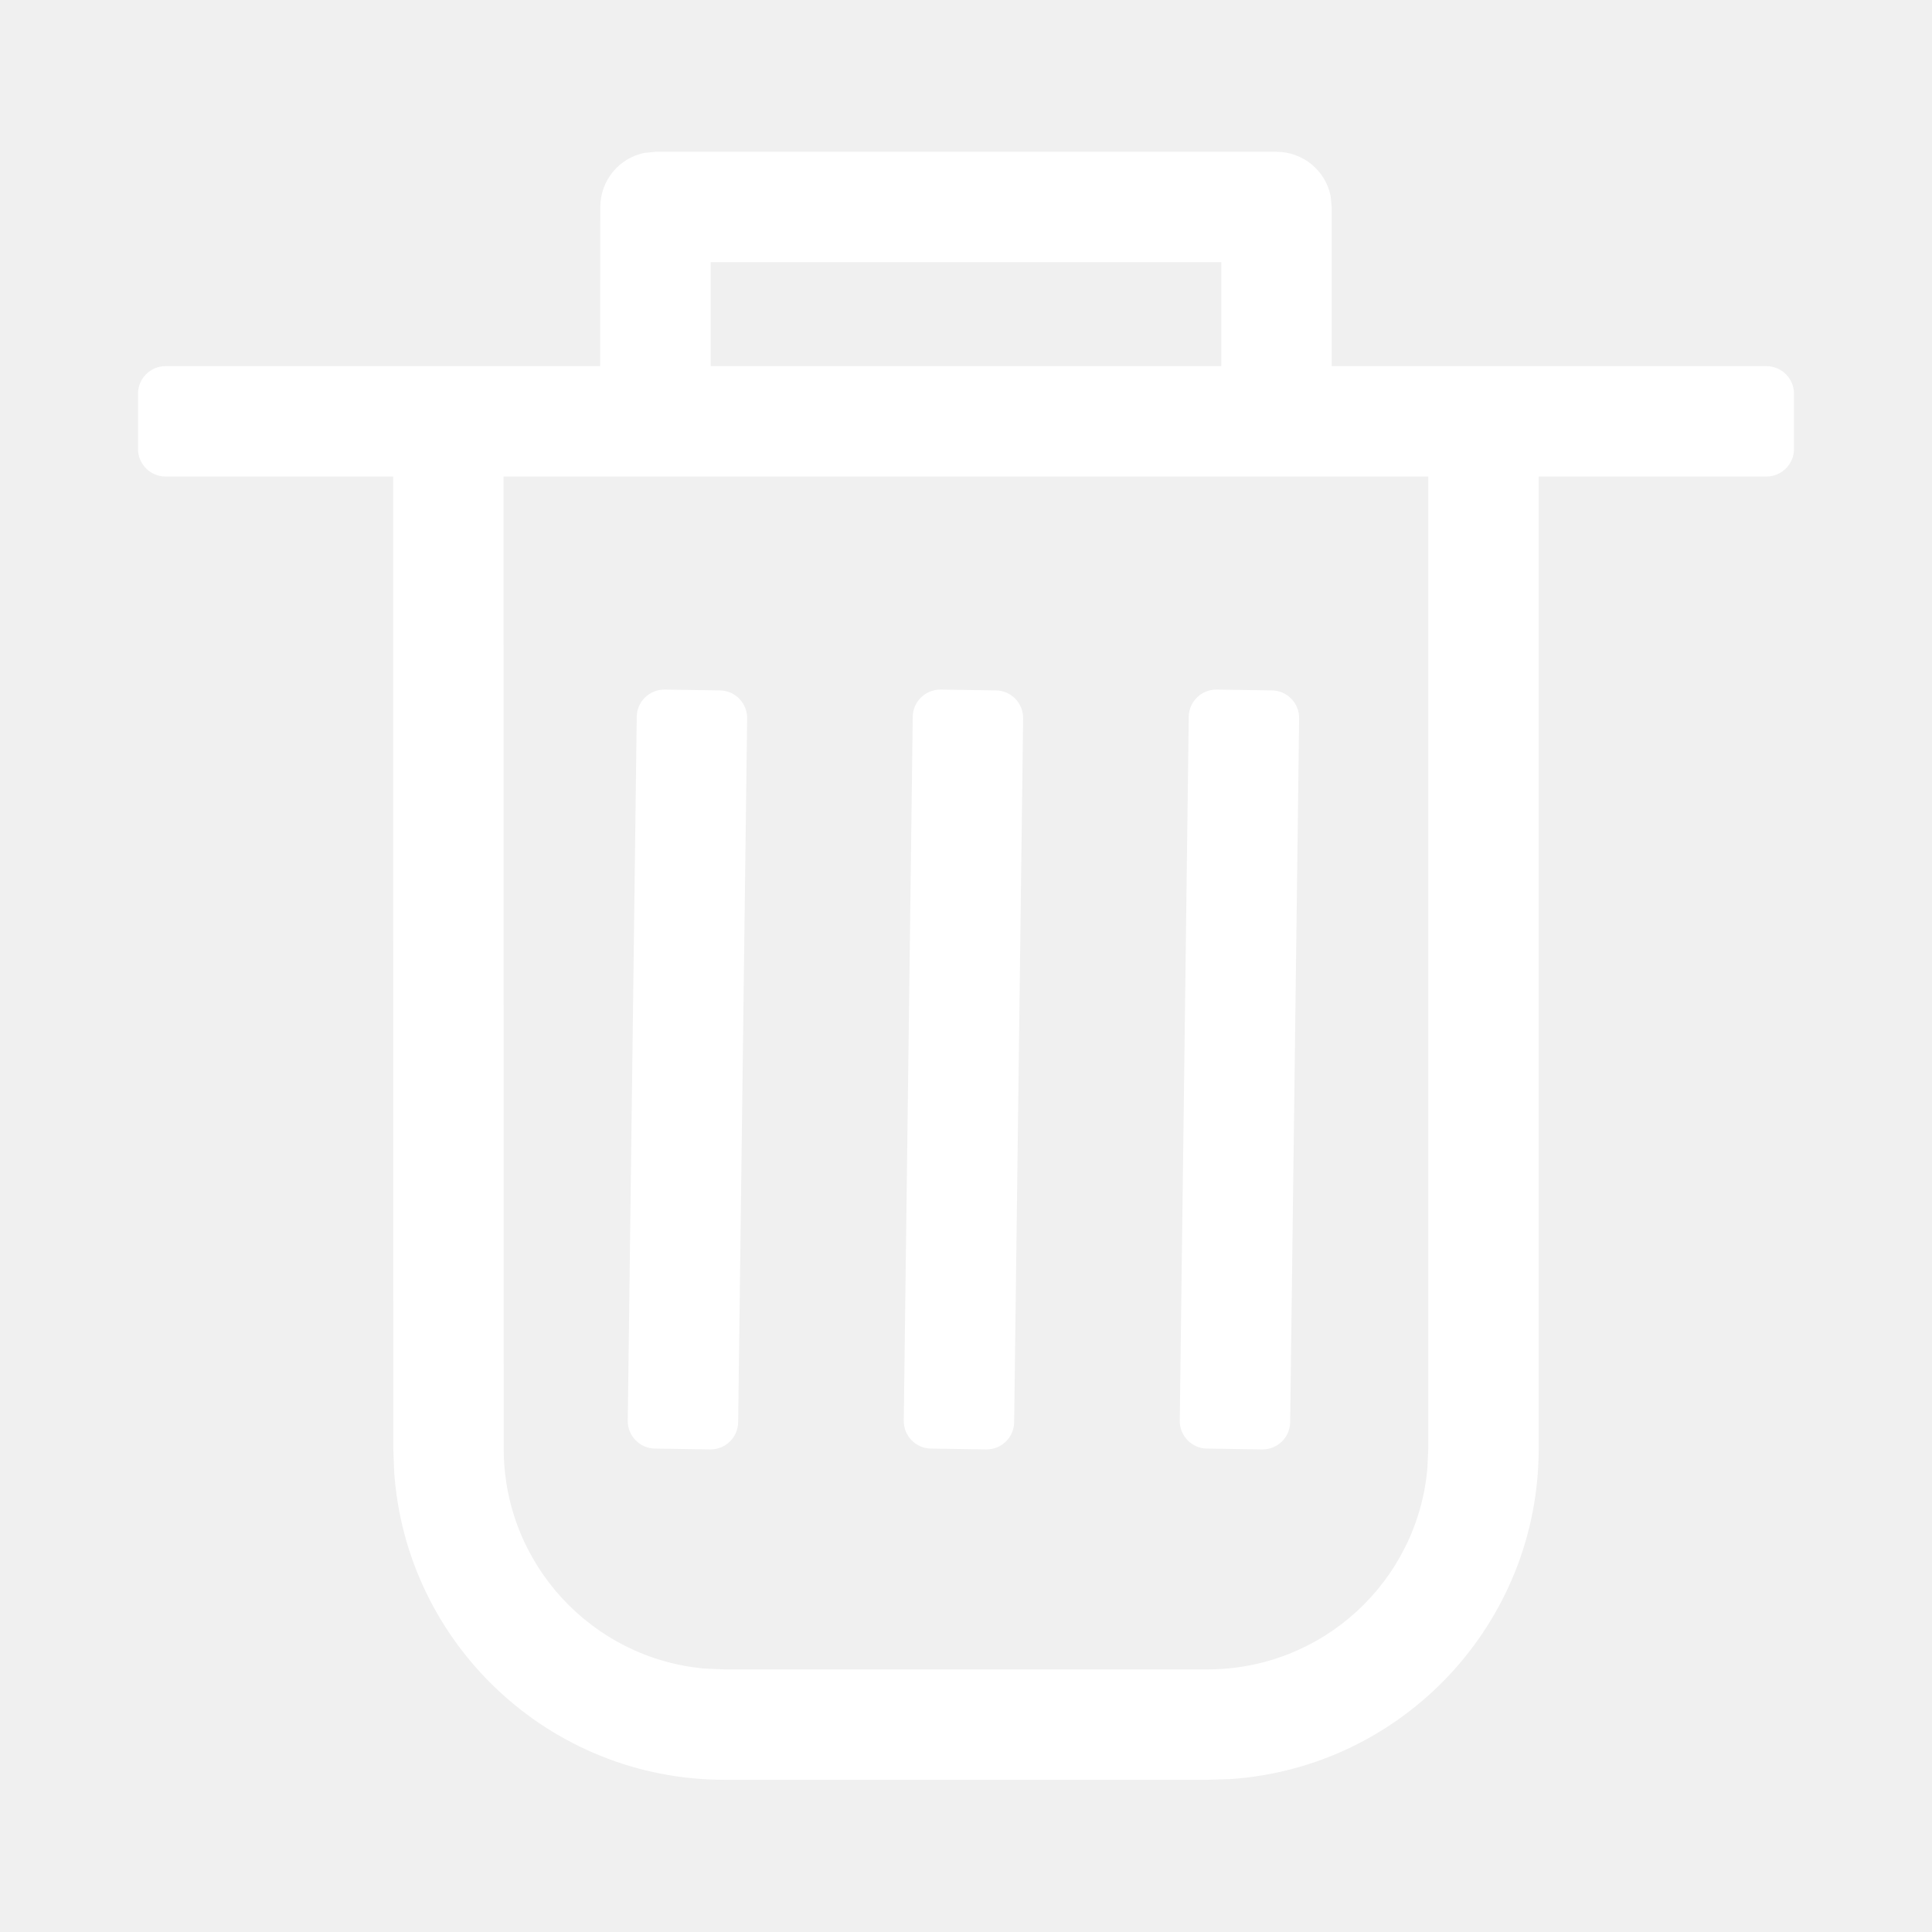
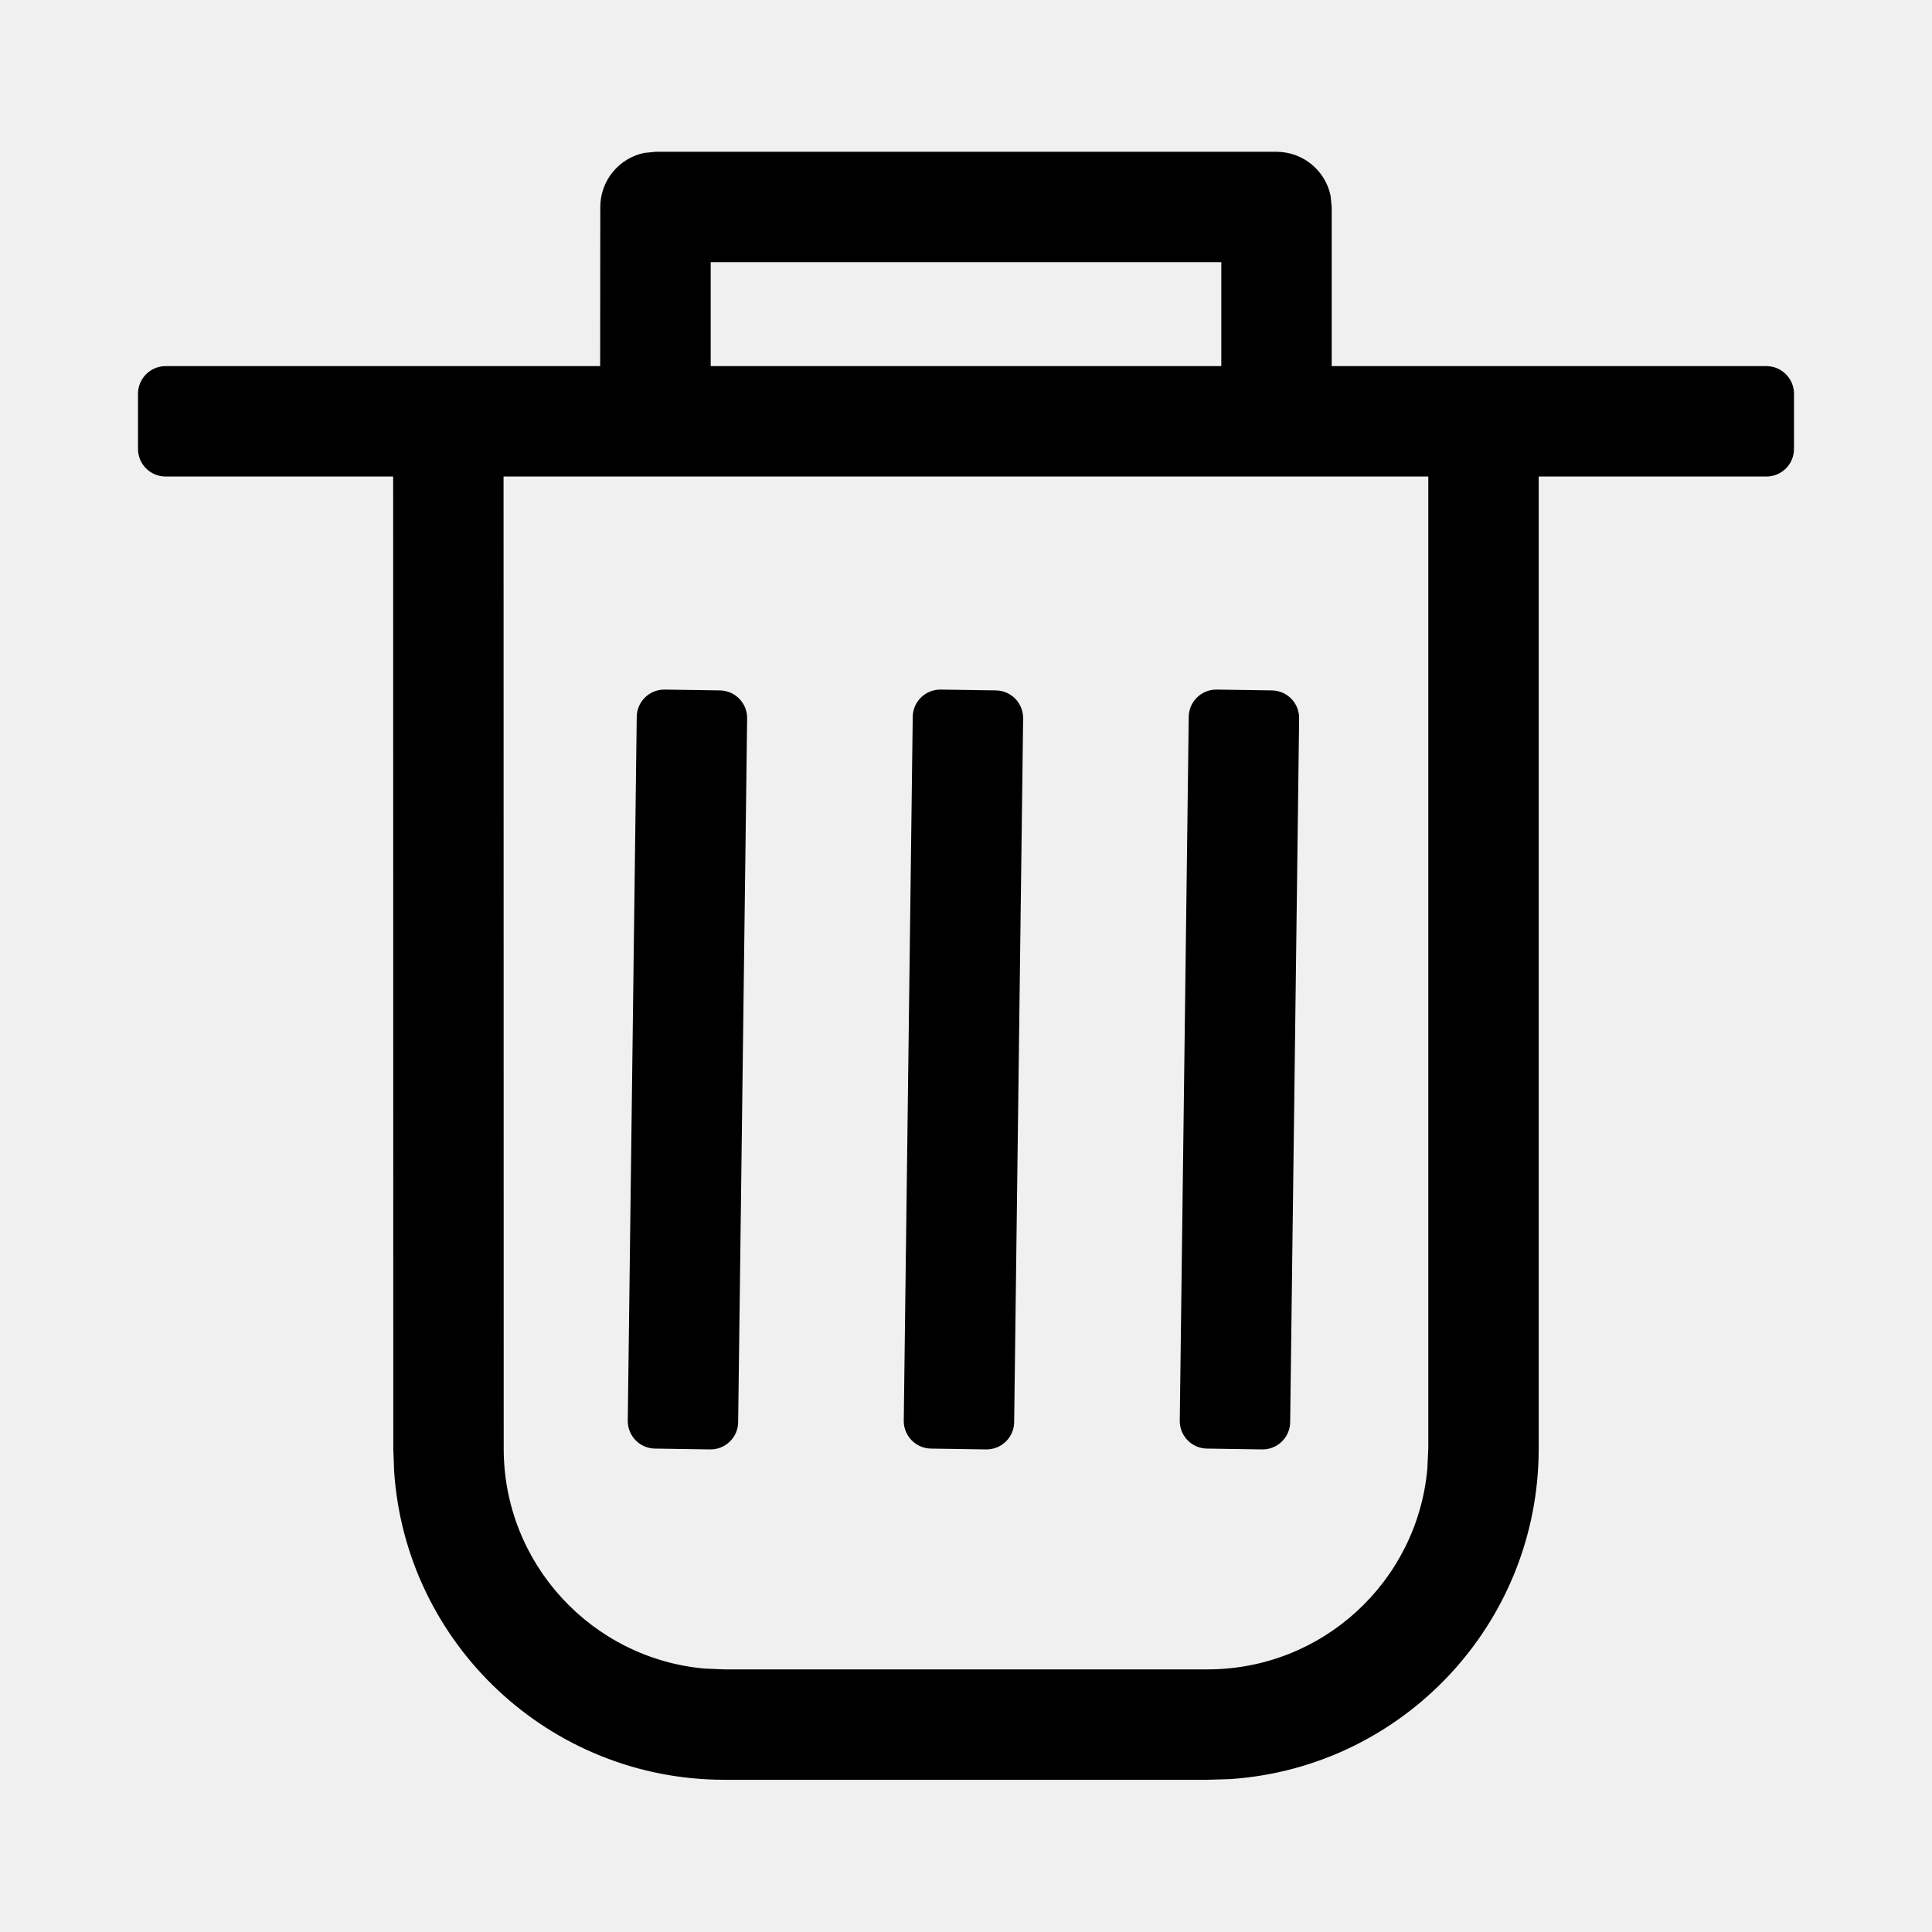
- <svg xmlns="http://www.w3.org/2000/svg" width="14px" height="14px" viewBox="0 0 14 14" version="1.1">
-   <g id="icon/删除" stroke="none" stroke-width="1" fill="none" fill-rule="evenodd">
-     <g>
-       <rect id="矩形" x="0" y="0" width="14" height="14" />
-       <path d="M9.25,1.1 C9.443,1.1 9.605,1.237 9.642,1.419 L9.65,1.5 L9.65,2.653 L12.8,2.653 C12.91,2.653 13,2.743 13,2.853 L13,3.253 C13,3.364 12.91,3.453 12.8,3.453 L11.15,3.453 L11.15,10.497 C11.15,11.768 10.163,12.808 8.914,12.892 L8.75,12.897 L5.25,12.897 C3.98,12.897 2.94,11.911 2.856,10.662 L2.85,10.497 L2.849,3.453 L1.2,3.453 C1.09,3.453 1,3.364 1,3.253 L1,2.853 C1,2.743 1.09,2.653 1.2,2.653 L4.349,2.653 L4.35,1.5 C4.35,1.307 4.487,1.145 4.669,1.108 L4.75,1.1 L9.25,1.1 Z M10.35,3.453 L3.649,3.453 L3.65,10.497 C3.65,11.332 4.289,12.017 5.104,12.091 L5.25,12.097 L8.75,12.097 C9.585,12.097 10.27,11.459 10.343,10.643 L10.35,10.497 L10.35,3.453 Z M4.816,4.997 L5.216,5.003 C5.327,5.004 5.415,5.095 5.414,5.205 L5.349,10.305 C5.348,10.416 5.257,10.504 5.147,10.503 L4.747,10.497 C4.636,10.496 4.548,10.405 4.549,10.295 L4.614,5.195 C4.615,5.084 4.706,4.996 4.816,4.997 Z M6.816,4.997 L7.216,5.003 C7.327,5.004 7.415,5.095 7.414,5.205 L7.349,10.305 C7.348,10.416 7.257,10.504 7.147,10.503 L6.747,10.497 C6.636,10.496 6.548,10.405 6.549,10.295 L6.614,5.195 C6.615,5.084 6.706,4.996 6.816,4.997 Z M8.816,4.997 L9.216,5.003 C9.327,5.004 9.415,5.095 9.414,5.205 L9.349,10.305 C9.348,10.416 9.257,10.504 9.147,10.503 L8.747,10.497 C8.636,10.496 8.548,10.405 8.549,10.295 L8.614,5.195 C8.615,5.084 8.706,4.996 8.816,4.997 Z M8.85,1.9 L5.15,1.9 L5.15,2.653 L8.85,2.653 L8.85,1.9 Z" id="形状结合" fill="#FFFFFF" fill-rule="nonzero" />
-     </g>
-   </g>
+ <svg xmlns="http://www.w3.org/2000/svg" viewBox="0 0 14 14" version="1.1">
+   <path d="M9.25,1.1 C9.443,1.1 9.605,1.237 9.642,1.419 L9.65,1.5 L9.65,2.653 L12.8,2.653 C12.91,2.653 13,2.743 13,2.853 L13,3.253 C13,3.364 12.91,3.453 12.8,3.453 L11.15,3.453 L11.15,10.497 C11.15,11.768 10.163,12.808 8.914,12.892 L8.75,12.897 L5.25,12.897 C3.98,12.897 2.94,11.911 2.856,10.662 L2.85,10.497 L2.849,3.453 L1.2,3.453 C1.09,3.453 1,3.364 1,3.253 L1,2.853 C1,2.743 1.09,2.653 1.2,2.653 L4.349,2.653 L4.35,1.5 C4.35,1.307 4.487,1.145 4.669,1.108 L4.75,1.1 L9.25,1.1 Z M10.35,3.453 L3.649,3.453 L3.65,10.497 C3.65,11.332 4.289,12.017 5.104,12.091 L5.25,12.097 L8.75,12.097 C9.585,12.097 10.27,11.459 10.343,10.643 L10.35,10.497 L10.35,3.453 Z M4.816,4.997 L5.216,5.003 C5.327,5.004 5.415,5.095 5.414,5.205 L5.349,10.305 C5.348,10.416 5.257,10.504 5.147,10.503 L4.747,10.497 C4.636,10.496 4.548,10.405 4.549,10.295 L4.614,5.195 C4.615,5.084 4.706,4.996 4.816,4.997 Z M6.816,4.997 L7.216,5.003 C7.327,5.004 7.415,5.095 7.414,5.205 L7.349,10.305 C7.348,10.416 7.257,10.504 7.147,10.503 L6.747,10.497 C6.636,10.496 6.548,10.405 6.549,10.295 L6.614,5.195 C6.615,5.084 6.706,4.996 6.816,4.997 Z M8.816,4.997 L9.216,5.003 C9.327,5.004 9.415,5.095 9.414,5.205 L9.349,10.305 C9.348,10.416 9.257,10.504 9.147,10.503 L8.747,10.497 C8.636,10.496 8.548,10.405 8.549,10.295 L8.614,5.195 C8.615,5.084 8.706,4.996 8.816,4.997 Z M8.85,1.9 L5.15,1.9 L5.15,2.653 L8.85,2.653 L8.85,1.9 Z" fill-rule="nonzero" />
</svg>
